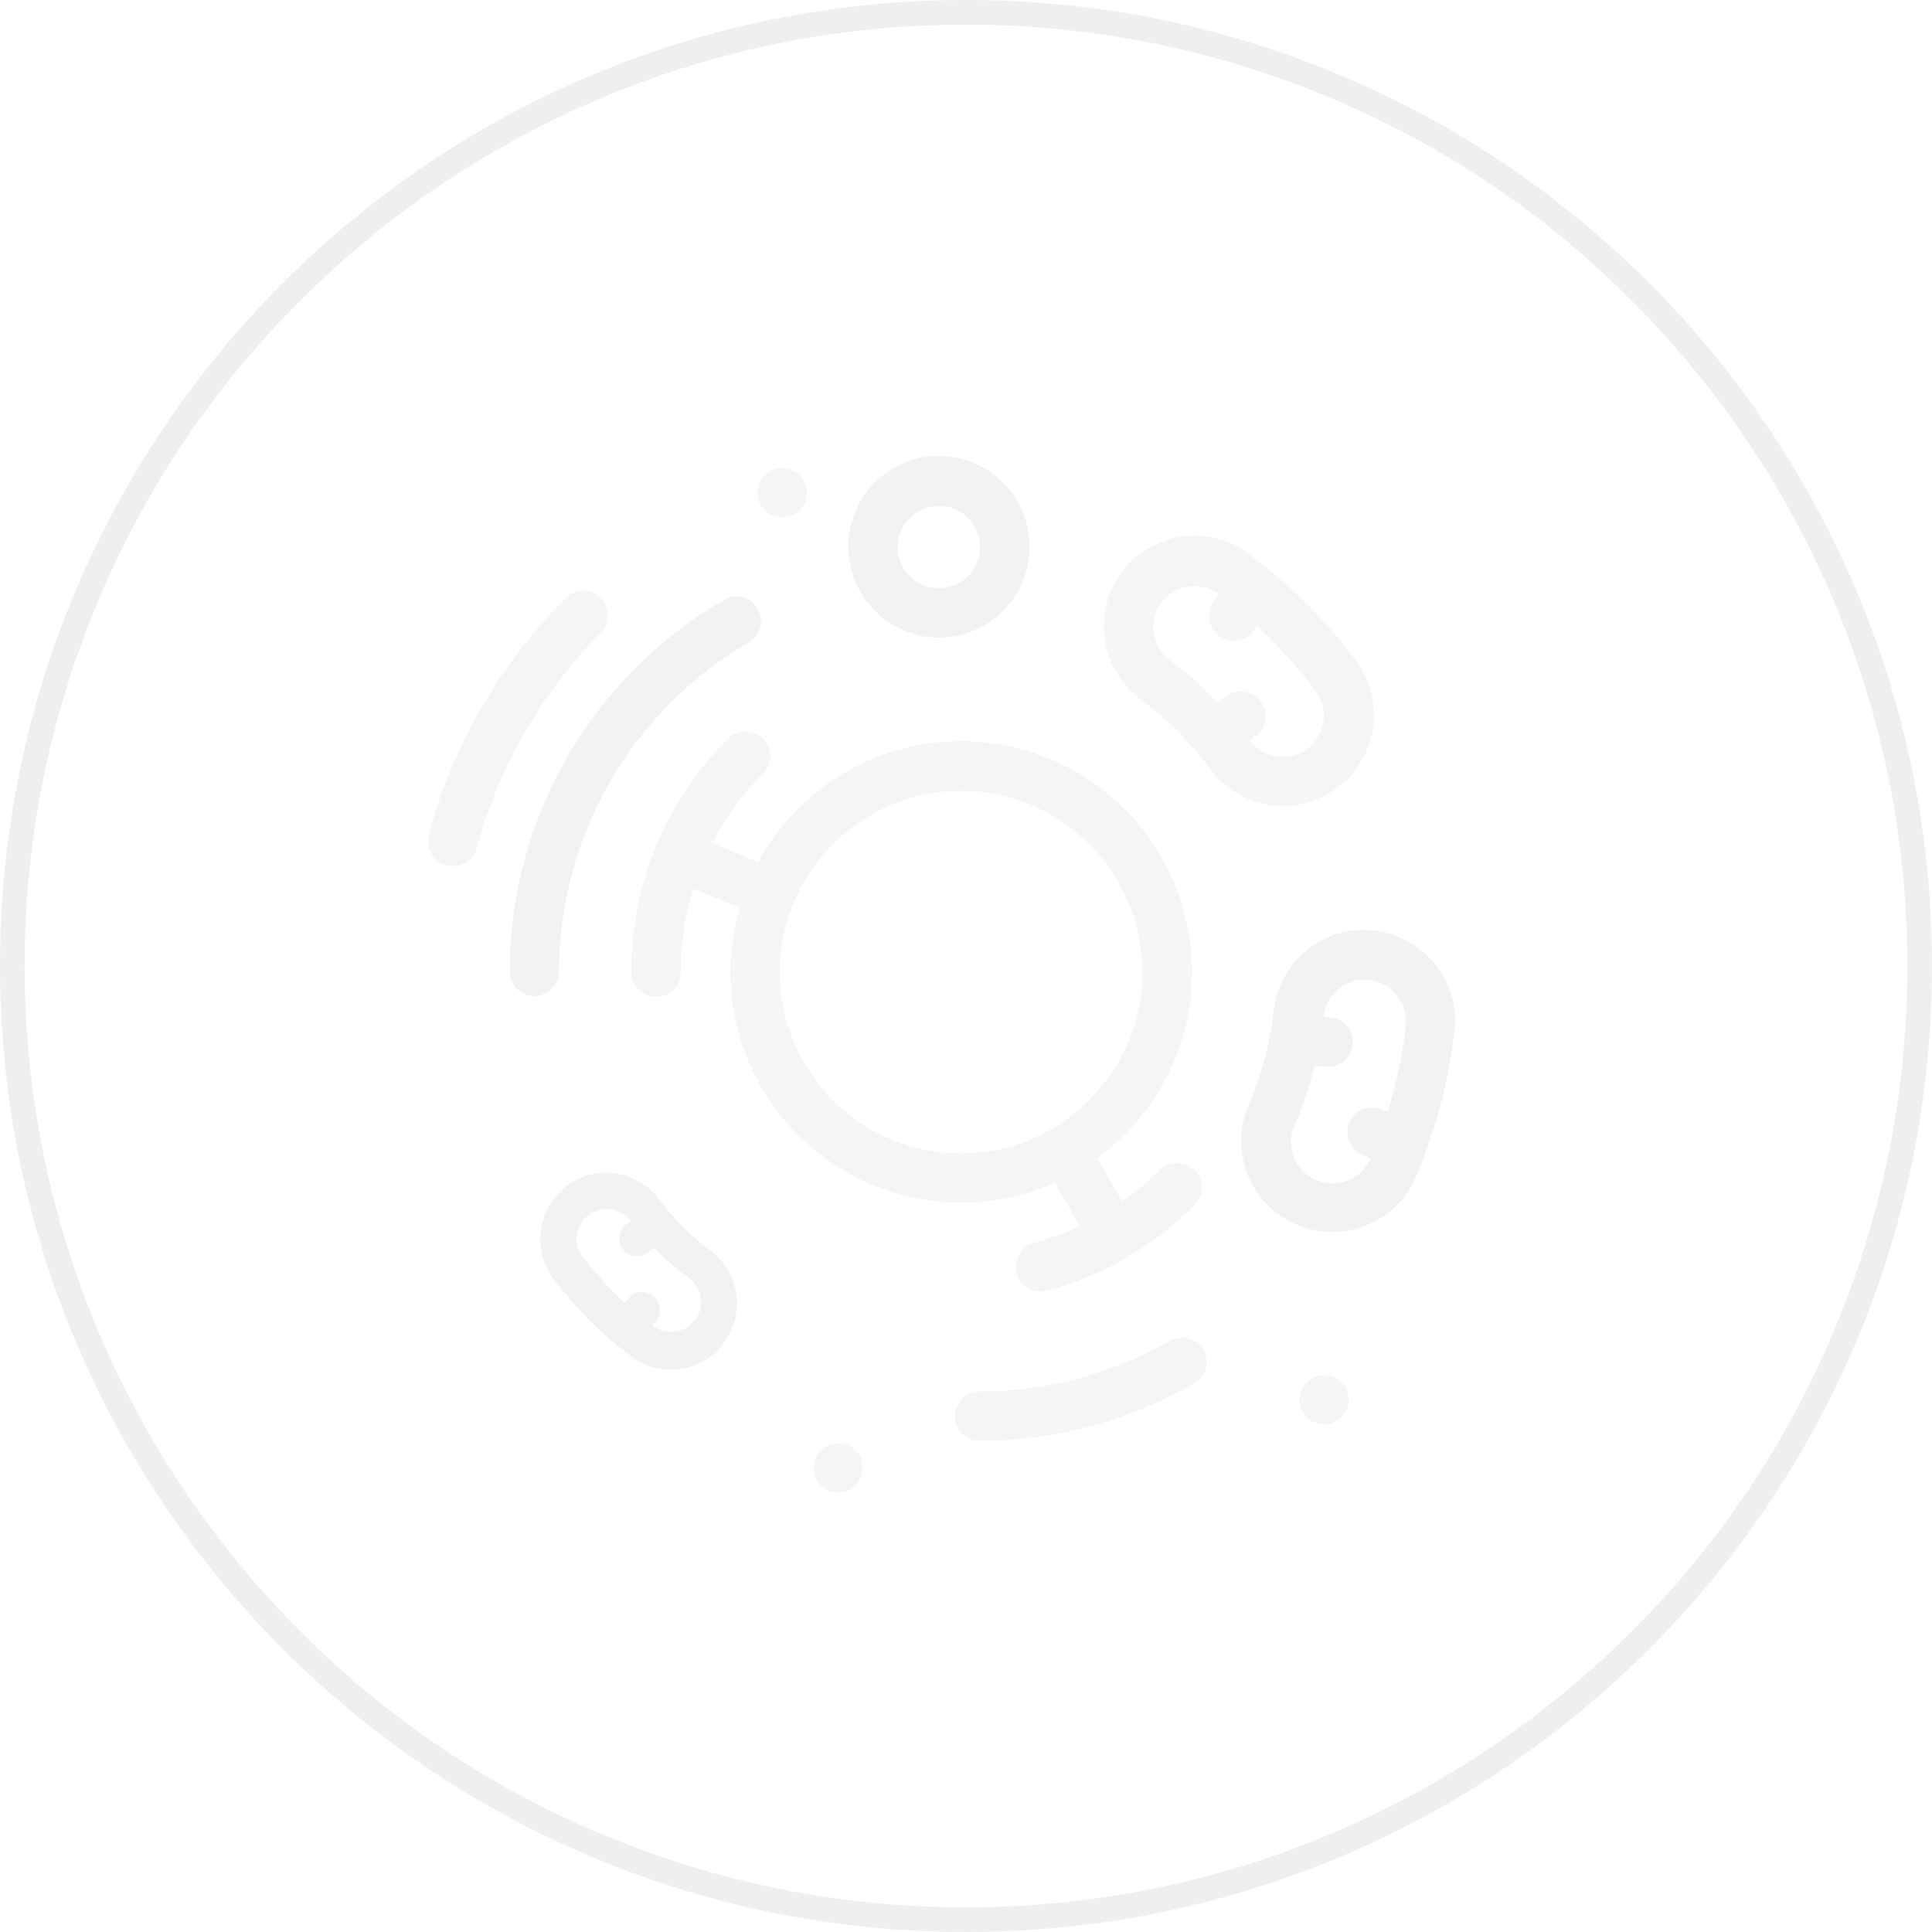
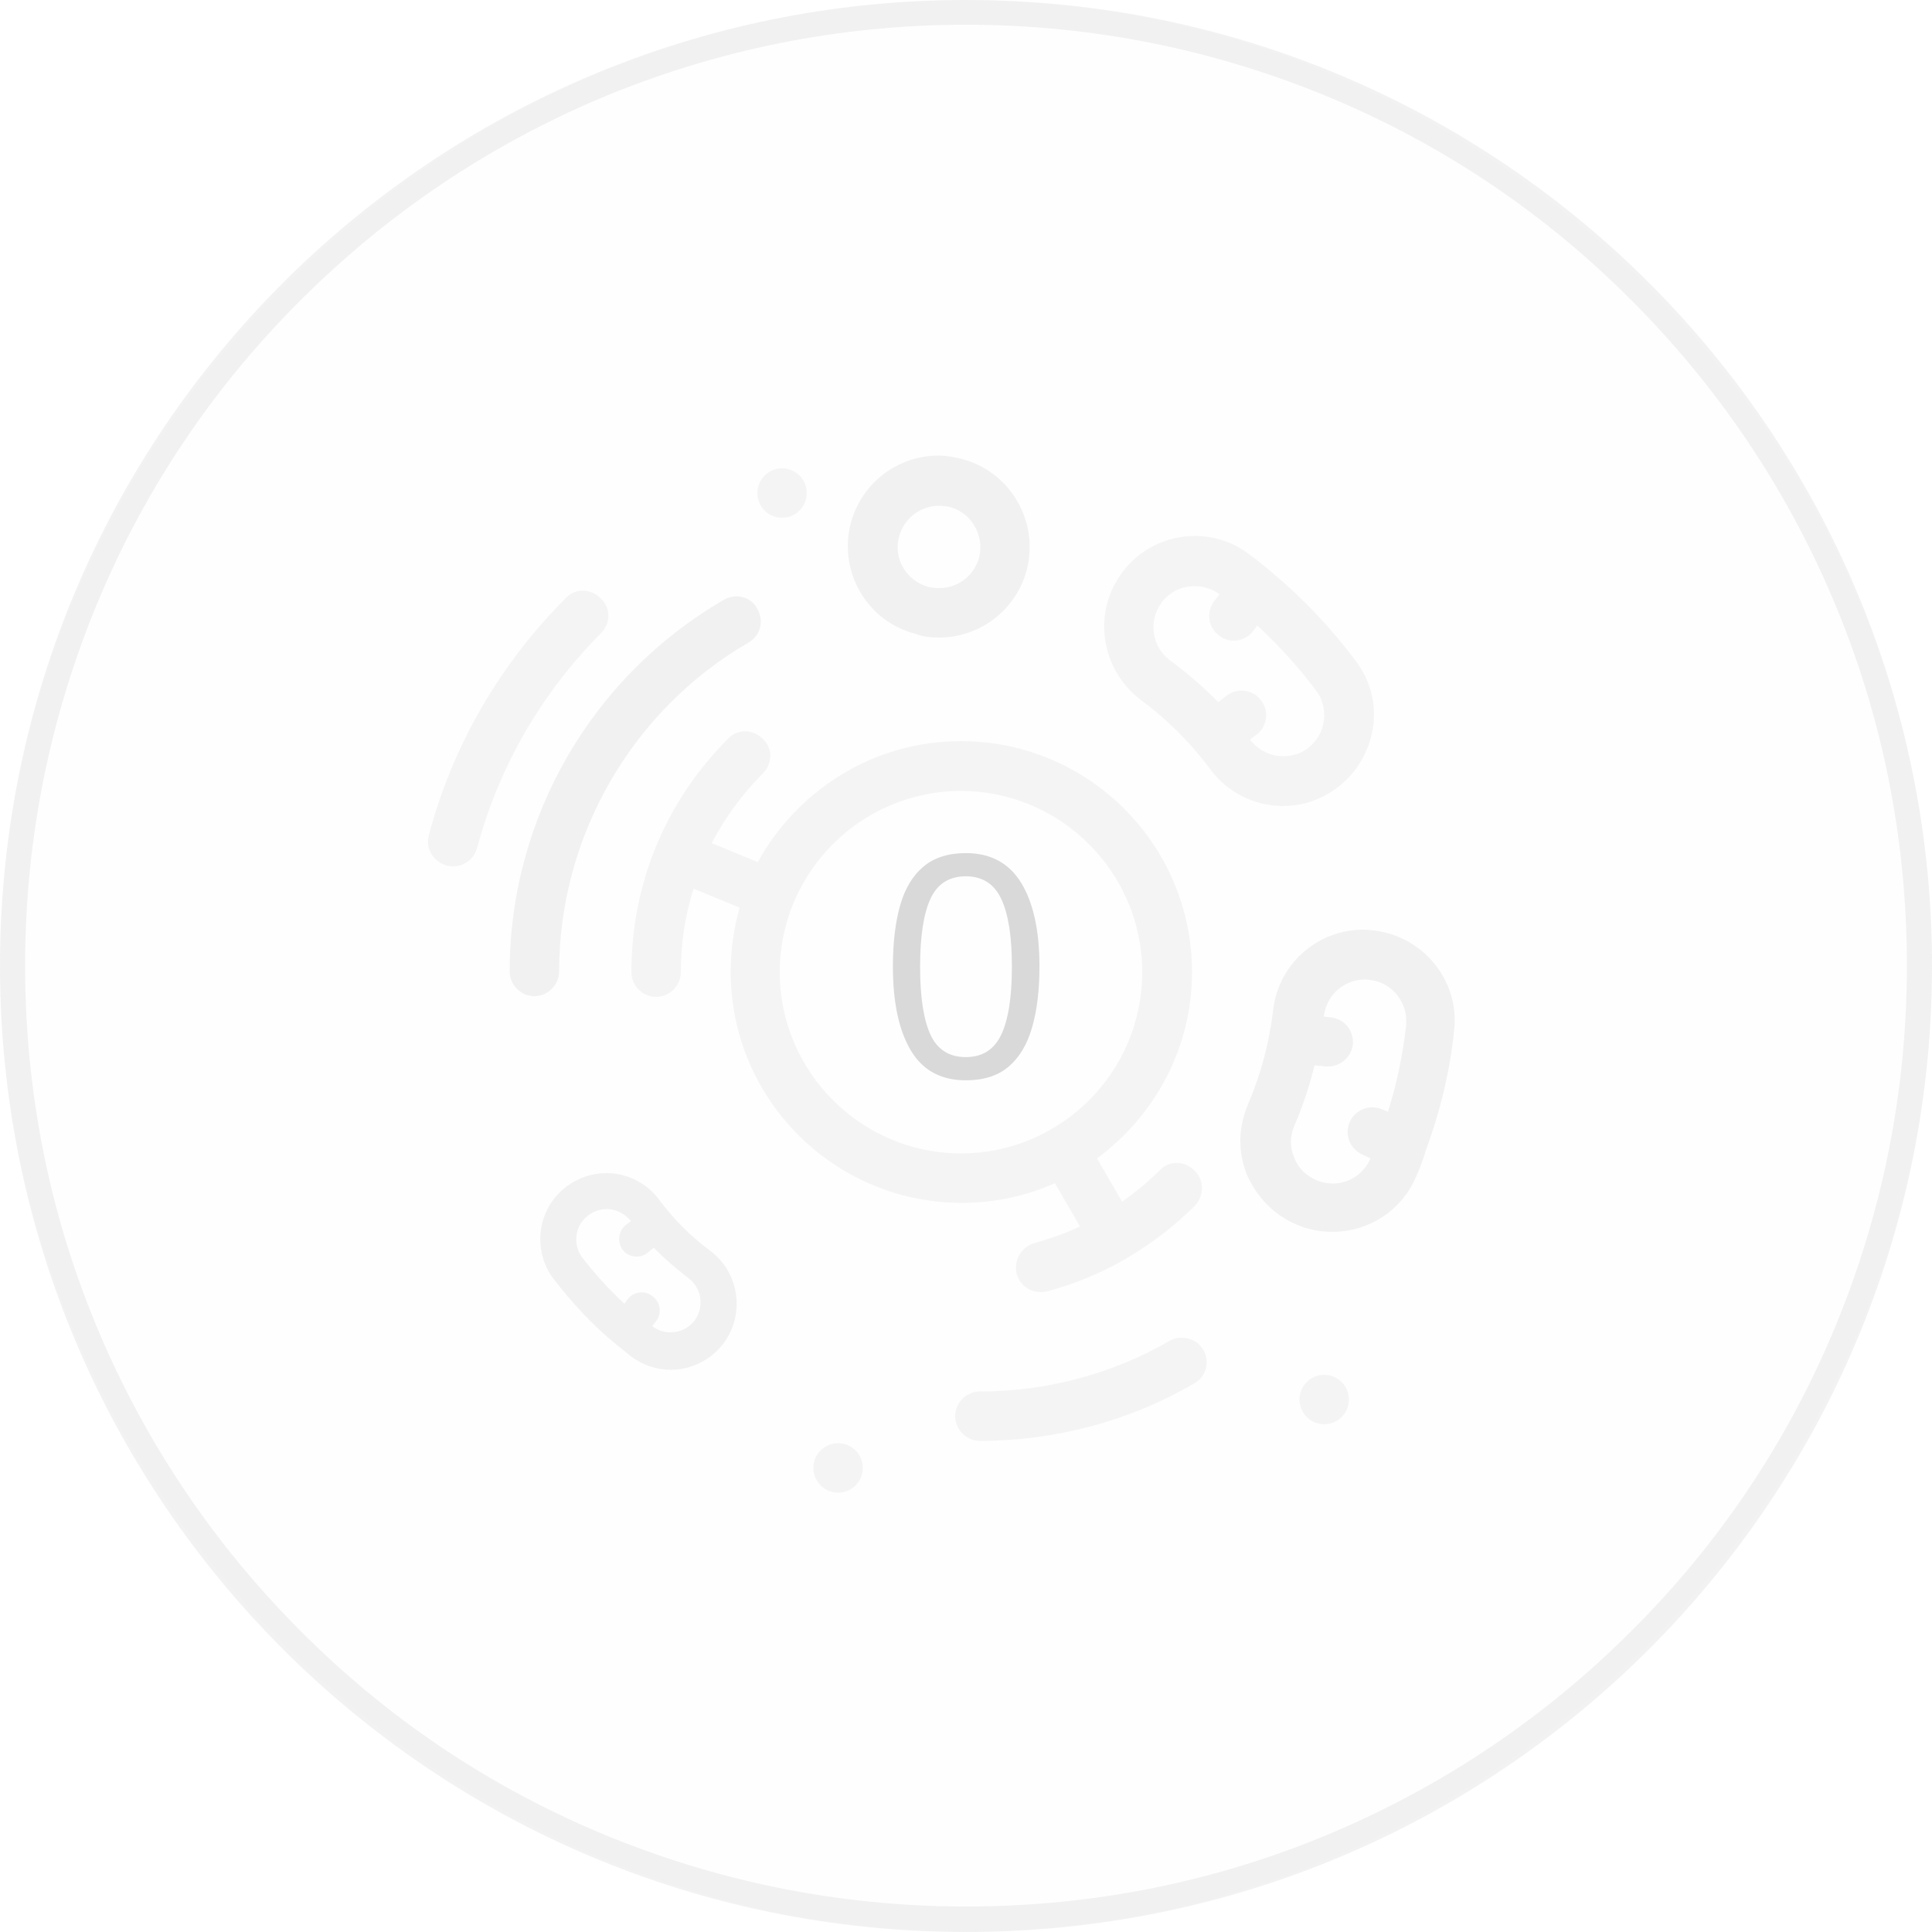
- <svg xmlns="http://www.w3.org/2000/svg" version="1.1" id="Layer_1" x="0px" y="0px" viewBox="-276 278 470 470" style="enable-background:new -276 278 470 470;" xml:space="preserve">
+ <svg xmlns="http://www.w3.org/2000/svg" version="1.1" id="Layer_1" x="0px" y="0px" viewBox="-261 263 500 500" style="enable-background:new -261 263 500 500;" xml:space="preserve">
  <style type="text/css">
	.st0{opacity:0.15;fill:#BFBFBF;enable-background:new    ;}
	.st1{opacity:0.2;fill:#BFBFBF;enable-background:new    ;}
- 	.st2{opacity:0.25;}
- 	.st3{fill:#BFBFBF;}
+ 	.st2{opacity:2.000000e-002;fill:#BFBFBF;enable-background:new    ;}
+ 	.st3{opacity:0.6;fill:#BFBFBF;}
+ 	.st4{font-family:'Tahoma';}
+ 	.st5{font-size:80px;}
</style>
-   <path class="st0" d="M14.6,562.7c-2.4-2.4-6.2-2.4-8.5,0c-2.8,2.8-5.8,5.3-9.1,7.6l-6.1-10.5C4.9,549.5,14,533,14,514.5  c0-31-25.2-56.2-56.2-56.2c-21.3,0-39.8,11.9-49.4,29.4l-11.2-4.6c3.2-6.1,7.3-11.8,12.4-16.9c2.4-2.4,2.4-6.2,0-8.5  c-2.4-2.4-6.2-2.4-8.5,0c-15.2,15.2-23.5,35.3-23.5,56.8c0,3.3,2.7,6,6,6s6-2.7,6-6c0-7,1-13.8,3.1-20.3l11.2,4.6  c-1.4,5-2.2,10.2-2.2,15.6c0,31,25.2,56.2,56.2,56.2c8.1,0,15.8-1.7,22.7-4.8l6.1,10.5c-3.6,1.7-7.3,3-11.1,4  c-3.2,0.9-5.1,4.2-4.3,7.4c0.7,2.7,3.2,4.5,5.8,4.5c0.5,0,1-0.1,1.6-0.2c6.8-1.8,13.3-4.5,19.3-8l0,0c0,0,0.1,0,0.1-0.1  c6-3.5,11.6-7.8,16.5-12.7C17,568.8,17,565,14.6,562.7z M-86.3,514.5c0-24.3,19.8-44.1,44.1-44.1s44.1,19.8,44.1,44.1  c0,24.3-19.8,44.1-44.1,44.1S-86.3,538.8-86.3,514.5z" />
-   <path class="st0" d="M8.5,604.2c-14,8.1-29.9,12.3-46.2,12.3c-3.3,0-6,2.7-6,6s2.7,6,6,6c18.3,0,36.4-4.8,52.2-14  c2.9-1.7,3.9-5.3,2.2-8.2C15.1,603.6,11.4,602.6,8.5,604.2L8.5,604.2z" />
-   <path class="st1" d="M-99.8,423.9c-32.2,18.6-52.2,53.2-52.2,90.4c0,3.3,2.7,6,6,6s6-2.7,6-6c0-32.8,17.7-63.5,46.1-80  c2.9-1.7,3.9-5.3,2.2-8.2C-93.2,423.2-96.9,422.2-99.8,423.9z" />
-   <path class="st0" d="M-138.4,423.5c-16,16-27.5,35.9-33.3,57.6c-0.9,3.2,1,6.5,4.3,7.4c0.5,0.1,1,0.2,1.6,0.2c2.7,0,5.1-1.8,5.8-4.5  c5.3-19.7,15.7-37.7,30.1-52.2c2.4-2.4,2.4-6.2,0-8.5C-132.3,421.1-136.1,421.1-138.4,423.5z" />
-   <circle class="st0" cx="-72.1" cy="635.1" r="6" />
-   <circle class="st0" cx="-85.7" cy="397.9" r="6" />
-   <circle class="st0" cx="46.1" cy="618.5" r="6" />
-   <path class="st1" d="M-47.6,433.1c10,0,18.7-6.7,21.3-16.4c3.2-11.8-3.9-23.9-15.6-27c-1.9-0.5-3.8-0.8-5.7-0.8  c-10,0-18.7,6.7-21.3,16.4c-3.1,11.8,3.9,23.9,15.6,27C-51.5,432.9-49.5,433.1-47.6,433.1z M-57.3,408.5c1.2-4.4,5.2-7.4,9.7-7.4  c0.9,0,1.8,0.1,2.6,0.3c5.3,1.4,8.5,6.9,7.1,12.3c-1.2,4.4-5.2,7.4-9.7,7.4c-0.9,0-1.8-0.1-2.6-0.3  C-55.6,419.3-58.8,413.8-57.3,408.5z" />
-   <path class="st1" d="M-126.3,604.9c0.1,0.1,0.3,0.2,0.4,0.4c0,0,0,0,0.1,0c1.1,0.9,2.3,1.8,3.4,2.7c2.8,2.1,6.1,3.2,9.6,3.2  c5,0,9.9-2.4,12.9-6.5c5.3-7.1,3.8-17.2-3.3-22.5c-4.7-3.5-8.9-7.7-12.4-12.4c-3-4.1-7.9-6.5-12.9-6.5c-3.5,0-6.8,1.1-9.6,3.2  c-7.1,5.3-8.6,15.4-3.3,22.5C-136.9,594.9-131.9,600.3-126.3,604.9L-126.3,604.9z M-132.8,573.6c1.2-0.9,2.8-1.5,4.4-1.5  c2.3,0,4.4,1.1,5.9,2.9l-1.1,0.8c-2,1.5-2.3,4.2-0.9,6.1c0.9,1.2,2.2,1.7,3.5,1.7c0.9,0,1.8-0.3,2.6-0.9l1.5-1.2  c2.6,2.7,5.5,5.2,8.5,7.4c3.2,2.4,3.9,7,1.5,10.2c-1.4,1.9-3.6,2.9-5.9,2.9c-1.6,0-3.1-0.5-4.4-1.5l0.9-1.2c1.5-2,1-4.7-0.9-6.1  c-2-1.5-4.7-1-6.1,0.9l-0.7,0.9c-3.8-3.5-7.3-7.4-10.4-11.5C-136.7,580.6-136.1,576-132.8,573.6L-132.8,573.6z" />
-   <path class="st1" d="M39.4,575.9c2.8,1.2,5.7,1.8,8.7,1.8c8.8,0,16.8-5.2,20.3-13.3c0.8-1.8,1.5-3.7,2.2-5.5c0,0,0,0,0-0.1  c0.1-0.2,0.2-0.5,0.2-0.7c3.5-9.4,5.9-19.2,7-29.2c0.6-4.8-0.4-9.5-2.8-13.6c-3.5-6-9.7-10.1-16.6-10.9c-0.9-0.1-1.7-0.2-2.6-0.2  c-11.2,0-20.6,8.4-21.9,19.5c-0.9,8-3,15.8-6.2,23.2c-2.3,5.4-2.4,11.4-0.2,16.9C29.8,569.3,34,573.6,39.4,575.9L39.4,575.9z   M56,516.3c0.4,0,0.8,0,1.2,0.1c3.2,0.4,5.9,2.2,7.5,5c1.1,1.9,1.5,4,1.3,6.2c-0.8,7.1-2.3,14.1-4.4,20.9l-1.4-0.6  c-3.1-1.3-6.6,0.1-7.9,3.1c-1.3,3.1,0.1,6.6,3.1,7.9l2,0.9c-1.6,3.7-5.2,6.1-9.2,6.1c-1.4,0-2.7-0.3-4-0.8c-2.5-1.1-4.4-3-5.4-5.5  s-1-5.2,0.1-7.7c2.1-4.8,3.7-9.7,4.9-14.7l2.6,0.3c0.2,0,0.5,0,0.7,0c3,0,5.6-2.3,6-5.3c0.4-3.3-2-6.3-5.3-6.7l-1.8-0.2  C46.6,520.1,50.9,516.3,56,516.3L56,516.3z" />
-   <path class="st0" d="M36.1,474.1c4.8,0,9.3-1.5,13.2-4.4c4.7-3.5,7.8-8.7,8.7-14.5s-0.6-11.7-4.1-16.4c-6-8.1-13-15.4-20.7-21.8  c-0.2-0.2-0.4-0.3-0.6-0.5c0,0-0.1,0-0.1-0.1c-1.5-1.2-3.1-2.5-4.7-3.7c-3.8-2.9-8.4-4.4-13.2-4.4c-6.9,0-13.6,3.3-17.7,8.9  c-7.3,9.8-5.2,23.6,4.5,30.9c6.5,4.8,12.2,10.5,17,17C22.6,470.8,29.2,474.1,36.1,474.1L36.1,474.1z M8.6,438.6  c-4.4-3.3-5.4-9.6-2.1-14c1.9-2.6,4.9-4,8.1-4c2.2,0,4.2,0.7,6,2l-1.3,1.7c-2,2.7-1.4,6.4,1.2,8.4c1.1,0.8,2.3,1.2,3.6,1.2  c1.8,0,3.7-0.8,4.8-2.4l0.9-1.2c5.2,4.8,10,10.1,14.3,15.8c1.6,2.1,2.3,4.8,1.9,7.4c-0.4,2.7-1.8,5-3.9,6.6c-1.7,1.3-3.8,2-6,2  c-3.2,0-6.1-1.5-8.1-4l1.5-1.1c2.7-2,3.2-5.8,1.2-8.4c-2-2.7-5.8-3.2-8.4-1.2l-2.1,1.6C16.7,445.1,12.8,441.7,8.6,438.6L8.6,438.6z" />
-   <g class="st2">
-     <path class="st3" d="M-41,284c30.9,0,60.9,6.1,89.1,18c27.3,11.5,51.8,28,72.8,49.1c21,21,37.5,45.5,49.1,72.8   c11.9,28.2,18,58.2,18,89.1s-6.1,60.9-18,89.1c-11.5,27.3-28,51.8-49.1,72.8c-21,21-45.5,37.5-72.8,49.1   c-28.2,11.9-58.2,18-89.1,18s-60.9-6.1-89.1-18c-27.3-11.5-51.8-28-72.8-49.1c-21-21-37.5-45.5-49.1-72.8   c-11.9-28.2-18-58.2-18-89.1s6.1-60.9,18-89.1c11.5-27.3,28-51.8,49.1-72.8c21-21,45.5-37.5,72.8-49.1   C-101.9,290.1-71.9,284-41,284 M-41,278c-129.8,0-235,105.2-235,235s105.2,235,235,235s235-105.2,235-235S88.8,278-41,278L-41,278z   " />
-   </g>
+   <path class="st0" d="M48.1,565.9c-2.6-2.6-6.6-2.6-9,0c-3,3-6.2,5.6-9.7,8.1l-6.5-11.2c14.9-11,24.6-28.5,24.6-48.2  c0-33-26.8-59.8-59.8-59.8c-22.7,0-42.3,12.7-52.6,31.3l-11.9-4.9c3.4-6.5,7.8-12.6,13.2-18c2.6-2.6,2.6-6.6,0-9  c-2.6-2.6-6.6-2.6-9,0c-16.2,16.2-25,37.6-25,60.4c0,3.5,2.9,6.4,6.4,6.4s6.4-2.9,6.4-6.4c0-7.4,1.1-14.7,3.3-21.6l11.9,4.9  c-1.5,5.3-2.3,10.9-2.3,16.6c0,33,26.8,59.8,59.8,59.8c8.6,0,16.8-1.8,24.1-5.1l6.5,11.2c-3.8,1.8-7.8,3.2-11.8,4.3  c-3.4,1-5.4,4.5-4.6,7.9c0.7,2.9,3.4,4.8,6.2,4.8c0.5,0,1.1-0.1,1.7-0.2c7.2-1.9,14.1-4.8,20.5-8.5l0,0c0,0,0.1,0,0.1-0.1  c6.4-3.7,12.3-8.3,17.6-13.5C50.7,572.4,50.7,568.3,48.1,565.9z M-59.2,514.6c0-25.9,21.1-46.9,46.9-46.9s46.9,21.1,46.9,46.9  c0,25.9-21.1,46.9-46.9,46.9S-59.2,540.4-59.2,514.6z" />
+   <path class="st0" d="M41.7,610c-14.9,8.6-31.8,13.1-49.1,13.1c-3.5,0-6.4,2.9-6.4,6.4s2.9,6.4,6.4,6.4c19.5,0,38.7-5.1,55.5-14.9  c3.1-1.8,4.1-5.6,2.3-8.7C48.7,609.4,44.7,608.3,41.7,610L41.7,610z" />
+   <path class="st1" d="M-73.6,418.2c-34.3,19.8-55.5,56.6-55.5,96.2c0,3.5,2.9,6.4,6.4,6.4s6.4-2.9,6.4-6.4c0-34.9,18.8-67.6,49-85.1  c3.1-1.8,4.1-5.6,2.3-8.7C-66.5,417.5-70.5,416.4-73.6,418.2z" />
+   <path class="st0" d="M-114.6,417.8c-17,17-29.3,38.2-35.4,61.3c-1,3.4,1.1,6.9,4.6,7.9c0.5,0.1,1.1,0.2,1.7,0.2  c2.9,0,5.4-1.9,6.2-4.8c5.6-21,16.7-40.1,32-55.5c2.6-2.6,2.6-6.6,0-9C-108.1,415.2-112.2,415.2-114.6,417.8z" />
+   <circle class="st0" cx="-44.1" cy="642.9" r="6.4" />
+   <circle class="st0" cx="-58.6" cy="390.6" r="6.4" />
+   <circle class="st0" cx="81.7" cy="625.2" r="6.4" />
+   <path class="st1" d="M-18,428c10.6,0,19.9-7.1,22.7-17.4C8,398,0.5,385.1-12,381.8c-2-0.5-4-0.9-6.1-0.9c-10.6,0-19.9,7.1-22.7,17.4  c-3.3,12.6,4.1,25.4,16.6,28.7C-22.2,427.8-20,428-18,428z M-28.3,401.8c1.3-4.7,5.5-7.9,10.3-7.9c1,0,1.9,0.1,2.8,0.3  c5.6,1.5,9,7.3,7.6,13.1c-1.3,4.7-5.5,7.9-10.3,7.9c-1,0-1.9-0.1-2.8-0.3C-26.5,413.3-29.9,407.5-28.3,401.8z" />
+   <path class="st1" d="M-101.7,610.8c0.1,0.1,0.3,0.2,0.4,0.4c0,0,0,0,0.1,0c1.2,1,2.4,1.9,3.6,2.9c3,2.2,6.5,3.4,10.2,3.4  c5.3,0,10.5-2.6,13.7-6.9c5.6-7.6,4-18.3-3.5-23.9c-5-3.7-9.5-8.2-13.2-13.2c-3.2-4.4-8.4-6.9-13.7-6.9c-3.7,0-7.2,1.2-10.2,3.4  c-7.6,5.6-9.1,16.4-3.5,23.9C-113,600.1-107.7,605.9-101.7,610.8L-101.7,610.8z M-108.7,577.5c1.3-1,3-1.6,4.7-1.6  c2.4,0,4.7,1.2,6.3,3.1l-1.2,0.9c-2.1,1.6-2.4,4.5-1,6.5c1,1.3,2.3,1.8,3.7,1.8c1,0,1.9-0.3,2.8-1l1.6-1.3c2.8,2.9,5.9,5.5,9,7.9  c3.4,2.6,4.1,7.4,1.6,10.9c-1.5,2-3.8,3.1-6.3,3.1c-1.7,0-3.3-0.5-4.7-1.6l1-1.3c1.6-2.1,1.1-5-1-6.5c-2.1-1.6-5-1.1-6.5,1l-0.7,1  c-4-3.7-7.8-7.9-11.1-12.2C-112.8,584.9-112.2,580-108.7,577.5L-108.7,577.5z" />
+   <path class="st1" d="M74.5,579.9c3,1.3,6.1,1.9,9.3,1.9c9.4,0,17.9-5.5,21.6-14.1c0.9-1.9,1.6-3.9,2.3-5.9c0,0,0,0,0-0.1  c0.1-0.2,0.2-0.5,0.2-0.7c3.7-10,6.3-20.4,7.4-31.1c0.6-5.1-0.4-10.1-3-14.5c-3.7-6.4-10.3-10.7-17.7-11.6c-1-0.1-1.8-0.2-2.8-0.2  c-11.9,0-21.9,8.9-23.3,20.7c-1,8.5-3.2,16.8-6.6,24.7c-2.4,5.7-2.6,12.1-0.2,18C64.3,572.9,68.8,577.5,74.5,579.9L74.5,579.9z   M92.2,516.5c0.4,0,0.9,0,1.3,0.1c3.4,0.4,6.3,2.3,8,5.3c1.2,2,1.6,4.3,1.4,6.6c-0.9,7.6-2.4,15-4.7,22.2l-1.5-0.6  c-3.3-1.4-7,0.1-8.4,3.3c-1.4,3.3,0.1,7,3.3,8.4l2.1,1c-1.7,3.9-5.5,6.5-9.8,6.5c-1.5,0-2.9-0.3-4.3-0.9c-2.7-1.2-4.7-3.2-5.7-5.9  c-1.1-2.7-1.1-5.5,0.1-8.2c2.2-5.1,3.9-10.3,5.2-15.6L82,539c0.2,0,0.5,0,0.7,0c3.2,0,6-2.4,6.4-5.6c0.4-3.5-2.1-6.7-5.6-7.1  l-1.9-0.2C82.2,520.6,86.8,516.5,92.2,516.5L92.2,516.5z" />
+   <path class="st0" d="M71,471.6c5.1,0,9.9-1.6,14-4.7c5-3.7,8.3-9.3,9.3-15.4c1-6.2-0.6-12.4-4.4-17.4c-6.4-8.6-13.8-16.4-22-23.2  c-0.2-0.2-0.4-0.3-0.6-0.5c0,0-0.1,0-0.1-0.1c-1.6-1.3-3.3-2.7-5-3.9c-4-3.1-8.9-4.7-14-4.7c-7.3,0-14.5,3.5-18.8,9.5  c-7.8,10.4-5.5,25.1,4.8,32.9c6.9,5.1,13,11.2,18.1,18.1C56.7,468.1,63.7,471.6,71,471.6L71,471.6z M41.8,433.9  c-4.7-3.5-5.7-10.2-2.2-14.9c2-2.8,5.2-4.3,8.6-4.3c2.3,0,4.5,0.7,6.4,2.1l-1.4,1.8c-2.1,2.9-1.5,6.8,1.3,8.9  c1.2,0.9,2.4,1.3,3.8,1.3c1.9,0,3.9-0.9,5.1-2.6l1-1.3c5.5,5.1,10.6,10.7,15.2,16.8c1.7,2.2,2.4,5.1,2,7.9c-0.4,2.9-1.9,5.3-4.1,7  c-1.8,1.4-4,2.1-6.4,2.1c-3.4,0-6.5-1.6-8.6-4.3l1.6-1.2c2.9-2.1,3.4-6.2,1.3-8.9c-2.1-2.9-6.2-3.4-8.9-1.3l-2.2,1.7  C50.4,440.8,46.2,437.1,41.8,433.9L41.8,433.9z" />
+   <path class="st1" d="M-11,269.4c32.9,0,64.8,6.5,94.8,19.1c29,12.2,55.1,29.8,77.4,52.2c22.3,22.3,39.9,48.4,52.2,77.4  c12.7,30,19.1,61.9,19.1,94.8s-6.5,64.8-19.1,94.8c-12.2,29-29.8,55.1-52.2,77.4c-22.3,22.3-48.4,39.9-77.4,52.2  c-30,12.7-61.9,19.1-94.8,19.1s-64.8-6.5-94.8-19.1c-29-12.2-55.1-29.8-77.4-52.2c-22.3-22.3-39.9-48.4-52.2-77.4  c-12.7-30-19.1-61.9-19.1-94.8s6.5-64.8,19.1-94.8c12.2-29,29.8-55.1,52.2-77.4c22.3-22.3,48.4-39.9,77.4-52.2  C-75.8,275.9-43.9,269.4-11,269.4 M-11,263c-138.1,0-250,111.9-250,250s111.9,250,250,250s250-111.9,250-250S127.1,263-11,263  L-11,263z" />
+   <path class="st2" d="M239,512.8c0,136.1-113.8,250-250,250s-250-113.9-250-250c0-132.4,107.8-244.8,240.2-249.6  C119.1,258.1,239,372.5,239,512.8z" />
+   <text transform="matrix(1 0 0 1 -33.8359 541.7832)" class="st3 st4 st5">0</text>
</svg>
